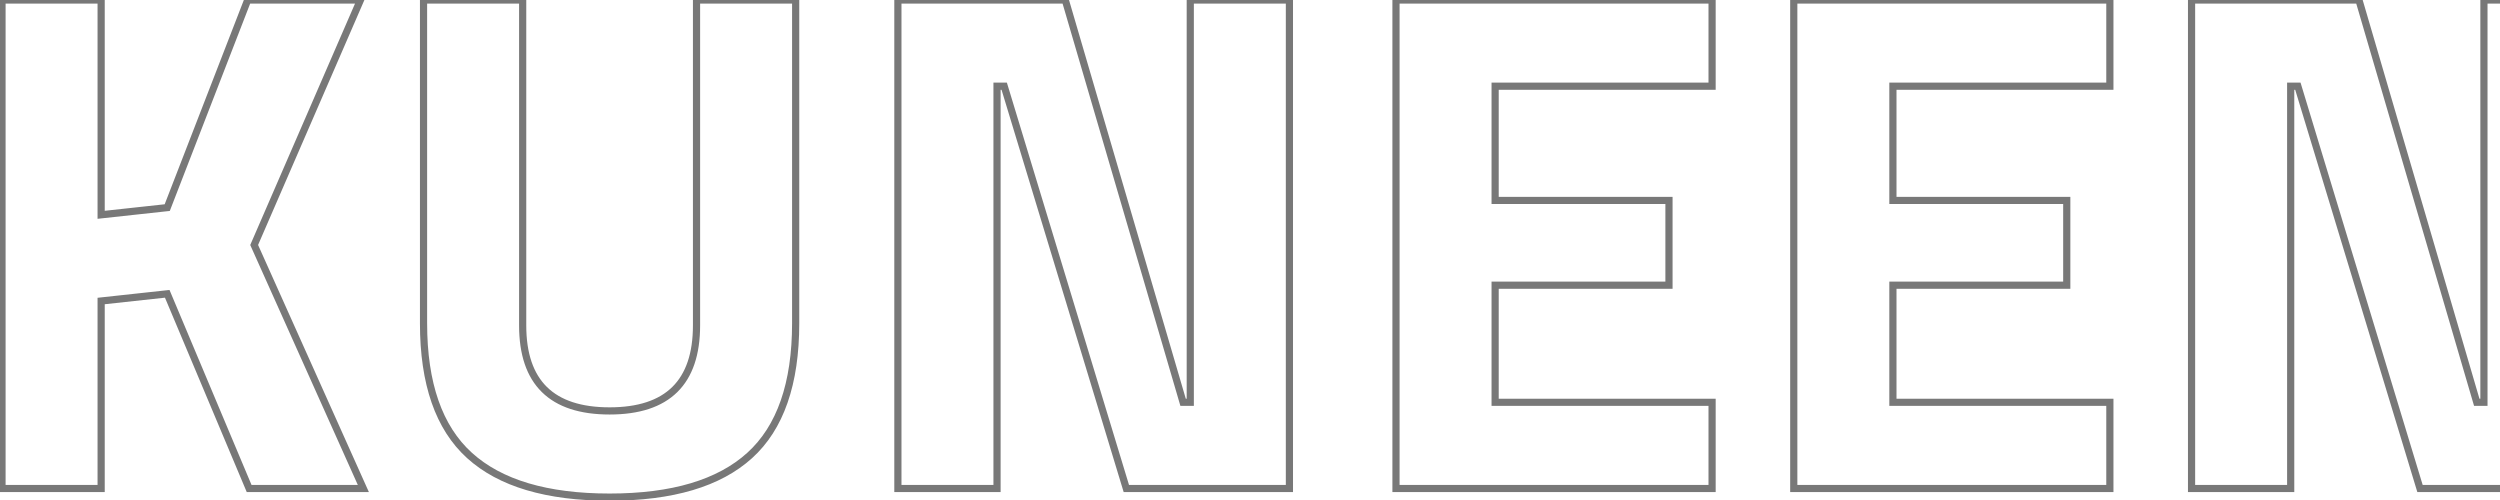
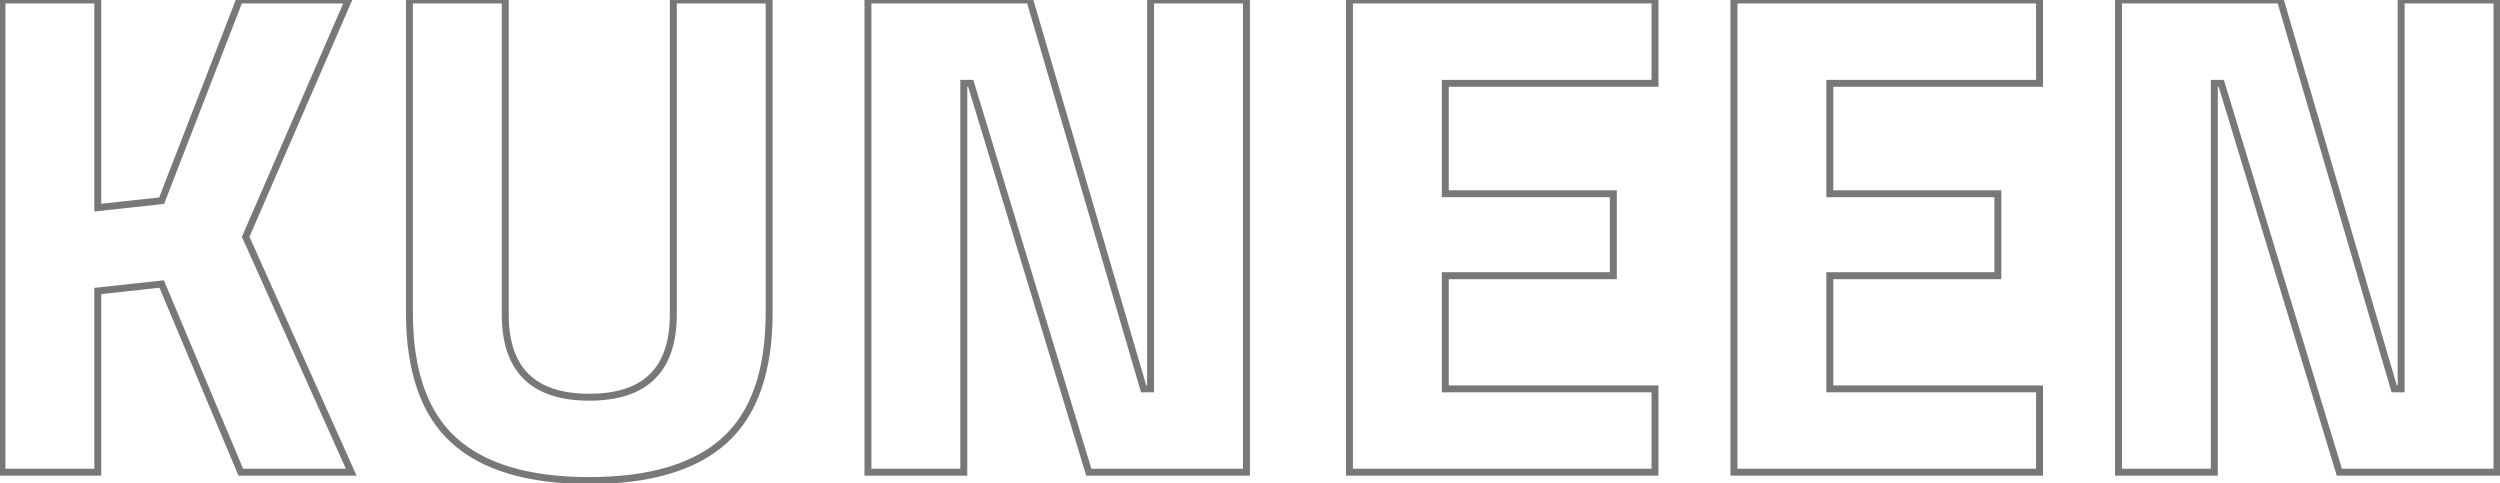
- <svg xmlns="http://www.w3.org/2000/svg" width="696" height="139" viewBox="0 0 696 139" fill="none">
-   <path d="M28.158 83.8L28.05 82.806L27.158 82.903V83.8H28.158ZM46.558 81.8L47.48 81.412L47.191 80.725L46.45 80.806L46.558 81.8ZM69.358 136L68.436 136.388L68.694 137H69.358V136ZM101.158 136V137H102.702L102.07 135.591L101.158 136ZM70.758 68.2L69.841 67.802L69.665 68.207L69.845 68.609L70.758 68.2ZM100.358 0L101.275 0.398L101.882 -1H100.358V0ZM68.958 0V-1H68.273L68.025 -0.361L68.958 0ZM46.558 57.8L46.666 58.794L47.27 58.728L47.49 58.161L46.558 57.8ZM28.158 59.8H27.158V60.915L28.266 60.794L28.158 59.8ZM28.158 0H29.158V-1H28.158V0ZM0.558 0V-1H-0.442V0H0.558ZM0.558 136H-0.442V137H0.558V136ZM28.158 136V137H29.158V136H28.158ZM28.266 84.794L46.666 82.794L46.45 80.806L28.05 82.806L28.266 84.794ZM45.636 82.188L68.436 136.388L70.28 135.612L47.48 81.412L45.636 82.188ZM69.358 137H101.158V135H69.358V137ZM102.07 135.591L71.67 67.791L69.845 68.609L100.245 136.409L102.07 135.591ZM71.675 68.598L101.275 0.398L99.441 -0.398L69.841 67.802L71.675 68.598ZM100.358 -1H68.958V1H100.358V-1ZM68.025 -0.361L45.625 57.439L47.49 58.161L69.89 0.361L68.025 -0.361ZM46.45 56.806L28.05 58.806L28.266 60.794L46.666 58.794L46.45 56.806ZM29.158 59.8V0H27.158V59.8H29.158ZM28.158 -1H0.558V1H28.158V-1ZM-0.442 0V136H1.558V0H-0.442ZM0.558 137H28.158V135H0.558V137ZM29.158 136V83.8H27.158V136H29.158ZM145.512 0H146.512V-1H145.512V0ZM193.913 0V-1H192.913V0H193.913ZM221.513 0H222.513V-1H221.513V0ZM208.713 126.8L208.041 126.059L208.713 126.8ZM130.712 126.8L130.041 127.541L130.712 126.8ZM117.913 0V-1H116.913V0H117.913ZM144.512 0V90.6H146.512V0H144.512ZM144.512 90.6C144.512 98.692 146.571 104.943 150.861 109.163C155.149 113.38 161.496 115.4 169.713 115.4V113.4C161.796 113.4 156.043 111.454 152.264 107.737C148.488 104.023 146.512 98.375 146.512 90.6H144.512ZM169.713 115.4C177.929 115.4 184.276 113.38 188.564 109.163C192.854 104.943 194.913 98.692 194.913 90.6H192.913C192.913 98.375 190.937 104.023 187.161 107.737C183.382 111.454 177.629 113.4 169.713 113.4V115.4ZM194.913 90.6V0H192.913V90.6H194.913ZM193.913 1H221.513V-1H193.913V1ZM220.513 0V90H222.513V0H220.513ZM220.513 90C220.513 106.649 216.284 118.588 208.041 126.059L209.384 127.541C218.207 119.545 222.513 106.951 222.513 90H220.513ZM208.041 126.059C199.767 133.558 187.055 137.4 169.713 137.4V139.4C187.303 139.4 200.592 135.509 209.384 127.541L208.041 126.059ZM169.713 137.4C152.37 137.4 139.658 133.558 131.384 126.059L130.041 127.541C138.833 135.509 152.122 139.4 169.713 139.4V137.4ZM131.384 126.059C123.141 118.588 118.913 106.649 118.913 90H116.913C116.913 106.951 121.218 119.545 130.041 127.541L131.384 126.059ZM118.913 90V0H116.913V90H118.913ZM117.913 1H145.512V-1H117.913V1ZM277.572 136V137H278.572V136H277.572ZM277.572 24V23H276.572V24H277.572ZM279.572 24L280.529 23.709L280.313 23H279.572V24ZM313.572 136L312.615 136.29L312.83 137H313.572V136ZM358.972 136V137H359.972V136H358.972ZM358.972 0H359.972V-1H358.972V0ZM331.372 0V-1H330.372V0H331.372ZM331.372 112V113H332.372V112H331.372ZM329.372 112L328.412 112.281L328.623 113H329.372V112ZM296.572 0L297.532 -0.281L297.321 -1H296.572V0ZM249.972 0V-1H248.972V0H249.972ZM249.972 136H248.972V137H249.972V136ZM278.572 136V24H276.572V136H278.572ZM277.572 25H279.572V23H277.572V25ZM278.615 24.291L312.615 136.29L314.529 135.71L280.529 23.709L278.615 24.291ZM313.572 137H358.972V135H313.572V137ZM359.972 136V0H357.972V136H359.972ZM358.972 -1H331.372V1H358.972V-1ZM330.372 0V112H332.372V0H330.372ZM331.372 111H329.372V113H331.372V111ZM330.332 111.719L297.532 -0.281L295.612 0.281L328.412 112.281L330.332 111.719ZM296.572 -1H249.972V1H296.572V-1ZM248.972 0V136H250.972V0H248.972ZM249.972 137H277.572V135H249.972V137ZM476.644 136V137H477.644V136H476.644ZM476.644 112H477.644V111H476.644V112ZM416.244 112H415.244V113H416.244V112ZM416.244 79.4V78.4H415.244V79.4H416.244ZM464.644 79.4V80.4H465.644V79.4H464.644ZM464.644 55.8H465.644V54.8H464.644V55.8ZM416.244 55.8H415.244V56.8H416.244V55.8ZM416.244 24V23H415.244V24H416.244ZM476.644 24V25H477.644V24H476.644ZM476.644 0H477.644V-1H476.644V0ZM388.644 0V-1H387.644V0H388.644ZM388.644 136H387.644V137H388.644V136ZM477.644 136V112H475.644V136H477.644ZM476.644 111H416.244V113H476.644V111ZM417.244 112V79.4H415.244V112H417.244ZM416.244 80.4H464.644V78.4H416.244V80.4ZM465.644 79.4V55.8H463.644V79.4H465.644ZM464.644 54.8H416.244V56.8H464.644V54.8ZM417.244 55.8V24H415.244V55.8H417.244ZM416.244 25H476.644V23H416.244V25ZM477.644 24V0H475.644V24H477.644ZM476.644 -1H388.644V1H476.644V-1ZM387.644 0V136H389.644V0H387.644ZM388.644 137H476.644V135H388.644V137ZM587.386 136V137H588.386V136H587.386ZM587.386 112H588.386V111H587.386V112ZM526.986 112H525.986V113H526.986V112ZM526.986 79.4V78.4H525.986V79.4H526.986ZM575.386 79.4V80.4H576.386V79.4H575.386ZM575.386 55.8H576.386V54.8H575.386V55.8ZM526.986 55.8H525.986V56.8H526.986V55.8ZM526.986 24V23H525.986V24H526.986ZM587.386 24V25H588.386V24H587.386ZM587.386 0H588.386V-1H587.386V0ZM499.386 0V-1H498.386V0H499.386ZM499.386 136H498.386V137H499.386V136ZM588.386 136V112H586.386V136H588.386ZM587.386 111H526.986V113H587.386V111ZM527.986 112V79.4H525.986V112H527.986ZM526.986 80.4H575.386V78.4H526.986V80.4ZM576.386 79.4V55.8H574.386V79.4H576.386ZM575.386 54.8H526.986V56.8H575.386V54.8ZM527.986 55.8V24H525.986V55.8H527.986ZM526.986 25H587.386V23H526.986V25ZM588.386 24V0H586.386V24H588.386ZM587.386 -1H499.386V1H587.386V-1ZM498.386 0V136H500.386V0H498.386ZM499.386 137H587.386V135H499.386V137ZM637.728 136V137H638.728V136H637.728ZM637.728 24V23H636.728V24H637.728ZM639.728 24L640.685 23.709L640.47 23H639.728V24ZM673.728 136L672.771 136.29L672.987 137H673.728V136ZM719.128 136V137H720.128V136H719.128ZM719.128 0H720.128V-1H719.128V0ZM691.528 0V-1H690.528V0H691.528ZM691.528 112V113H692.528V112H691.528ZM689.528 112L688.568 112.281L688.779 113H689.528V112ZM656.728 0L657.688 -0.281L657.477 -1H656.728V0ZM610.128 0V-1H609.128V0H610.128ZM610.128 136H609.128V137H610.128V136ZM638.728 136V24H636.728V136H638.728ZM637.728 25H639.728V23H637.728V25ZM638.771 24.291L672.771 136.29L674.685 135.71L640.685 23.709L638.771 24.291ZM673.728 137H719.128V135H673.728V137ZM720.128 136V0H718.128V136H720.128ZM719.128 -1H691.528V1H719.128V-1ZM690.528 0V112H692.528V0H690.528ZM691.528 111H689.528V113H691.528V111ZM690.488 111.719L657.688 -0.281L655.768 0.281L688.568 112.281L690.488 111.719ZM656.728 -1H610.128V1H656.728V-1ZM609.128 0V136H611.128V0H609.128ZM610.128 137H637.728V135H610.128V137Z" fill="#787878" />
+ <svg xmlns="http://www.w3.org/2000/svg" width="720" height="139" viewBox="0 0 720 139" fill="none">
+   <path d="M28.158 83.8L28.05 82.806L27.158 82.903V83.8H28.158ZM46.558 81.8L47.48 81.412L47.191 80.725L46.45 80.806L46.558 81.8ZM69.358 136L68.436 136.388L68.694 137H69.358V136ZM101.158 136V137H102.702L102.07 135.591L101.158 136ZM70.758 68.2L69.841 67.802L69.665 68.207L69.845 68.609L70.758 68.2ZM100.358 -1.43051e-06L101.275 0.398L101.882 -1H100.358V-1.43051e-06ZM68.958 -1.43051e-06V-1H68.273L68.025 -0.361L68.958 -1.43051e-06ZM46.558 57.8L46.666 58.794L47.27 58.728L47.49 58.161L46.558 57.8ZM28.158 59.8H27.158V60.915L28.266 60.794L28.158 59.8ZM28.158 -1.43051e-06H29.158V-1H28.158V-1.43051e-06ZM0.558 -1.43051e-06V-1H-0.442V-1.43051e-06H0.558ZM0.558 136H-0.442V137H0.558V136ZM28.158 136V137H29.158V136H28.158ZM28.266 84.794L46.666 82.794L46.45 80.806L28.05 82.806L28.266 84.794ZM45.636 82.188L68.436 136.388L70.28 135.612L47.48 81.412L45.636 82.188ZM69.358 137H101.158V135H69.358V137ZM102.07 135.591L71.67 67.791L69.845 68.609L100.245 136.409L102.07 135.591ZM71.675 68.598L101.275 0.398L99.441 -0.398L69.841 67.802L71.675 68.598ZM100.358 -1H68.958V1H100.358V-1ZM68.025 -0.361L45.625 57.439L47.49 58.161L69.89 0.361L68.025 -0.361ZM46.45 56.806L28.05 58.806L28.266 60.794L46.666 58.794L46.45 56.806ZM29.158 59.8V-1.43051e-06H27.158V59.8H29.158ZM28.158 -1H0.558V1H28.158V-1ZM-0.442 -1.43051e-06V136H1.558V-1.43051e-06H-0.442ZM0.558 137H28.158V135H0.558V137ZM29.158 136V83.8H27.158V136H29.158ZM145.513 -1.43051e-06H146.513V-1H145.513V-1.43051e-06ZM193.913 -1.43051e-06V-1H192.913V-1.43051e-06H193.913ZM221.513 -1.43051e-06H222.513V-1H221.513V-1.43051e-06ZM208.713 126.8L208.041 126.059L208.041 126.059L208.713 126.8ZM130.712 126.8L130.041 127.541L130.041 127.541L130.712 126.8ZM117.913 -1.43051e-06V-1H116.913V-1.43051e-06H117.913ZM144.513 -1.43051e-06V90.6H146.513V-1.43051e-06H144.513ZM144.513 90.6C144.513 98.692 146.571 104.943 150.861 109.163C155.149 113.38 161.496 115.4 169.713 115.4V113.4C161.796 113.4 156.043 111.454 152.264 107.737C148.488 104.023 146.513 98.375 146.513 90.6H144.513ZM169.713 115.4C177.929 115.4 184.276 113.38 188.564 109.163C192.854 104.943 194.913 98.692 194.913 90.6H192.913C192.913 98.375 190.937 104.023 187.161 107.737C183.382 111.454 177.629 113.4 169.713 113.4V115.4ZM194.913 90.6V-1.43051e-06H192.913V90.6H194.913ZM193.913 1H221.513V-1H193.913V1ZM220.513 -1.43051e-06V90H222.513V-1.43051e-06H220.513ZM220.513 90C220.513 106.649 216.284 118.588 208.041 126.059L209.384 127.541C218.207 119.545 222.513 106.951 222.513 90H220.513ZM208.041 126.059C199.767 133.558 187.055 137.4 169.713 137.4V139.4C187.303 139.4 200.592 135.509 209.384 127.541L208.041 126.059ZM169.713 137.4C152.37 137.4 139.658 133.558 131.384 126.059L130.041 127.541C138.833 135.509 152.122 139.4 169.713 139.4V137.4ZM131.384 126.059C123.141 118.588 118.913 106.649 118.913 90H116.913C116.913 106.951 121.218 119.545 130.041 127.541L131.384 126.059ZM118.913 90V-1.43051e-06H116.913V90H118.913ZM117.913 1H145.513V-1H117.913V1ZM277.572 136V137H278.572V136H277.572ZM277.572 24V23H276.572V24H277.572ZM279.572 24L280.529 23.709L280.313 23H279.572V24ZM313.572 136L312.615 136.29L312.83 137H313.572V136ZM358.972 136V137H359.972V136H358.972ZM358.972 -1.43051e-06H359.972V-1H358.972V-1.43051e-06ZM331.372 -1.43051e-06V-1H330.372V-1.43051e-06H331.372ZM331.372 112V113H332.372V112H331.372ZM329.372 112L328.412 112.281L328.623 113H329.372V112ZM296.572 -1.43051e-06L297.532 -0.281L297.321 -1H296.572V-1.43051e-06ZM249.972 -1.43051e-06V-1H248.972V-1.43051e-06H249.972ZM249.972 136H248.972V137H249.972V136ZM278.572 136V24H276.572V136H278.572ZM277.572 25H279.572V23H277.572V25ZM278.615 24.291L312.615 136.29L314.529 135.71L280.529 23.709L278.615 24.291ZM313.572 137H358.972V135H313.572V137ZM359.972 136V-1.43051e-06H357.972V136H359.972ZM358.972 -1H331.372V1H358.972V-1ZM330.372 -1.43051e-06V112H332.372V-1.43051e-06H330.372ZM331.372 111H329.372V113H331.372V111ZM330.332 111.719L297.532 -0.281L295.612 0.281L328.412 112.281L330.332 111.719ZM296.572 -1H249.972V1H296.572V-1ZM248.972 -1.43051e-06V136H250.972V-1.43051e-06H248.972ZM249.972 137H277.572V135H249.972V137ZM476.644 136V137H477.644V136H476.644ZM476.644 112H477.644V111H476.644V112ZM416.244 112H415.244V113H416.244V112ZM416.244 79.4V78.4H415.244V79.4H416.244ZM464.644 79.4V80.4H465.644V79.4H464.644ZM464.644 55.8H465.644V54.8H464.644V55.8ZM416.244 55.8H415.244V56.8H416.244V55.8ZM416.244 24V23H415.244V24H416.244ZM476.644 24V25H477.644V24H476.644ZM476.644 -1.43051e-06H477.644V-1H476.644V-1.43051e-06ZM388.644 -1.43051e-06V-1H387.644V-1.43051e-06H388.644ZM388.644 136H387.644V137H388.644V136ZM477.644 136V112H475.644V136H477.644ZM476.644 111H416.244V113H476.644V111ZM417.244 112V79.4H415.244V112H417.244ZM416.244 80.4H464.644V78.4H416.244V80.4ZM465.644 79.4V55.8H463.644V79.4H465.644ZM464.644 54.8H416.244V56.8H464.644V54.8ZM417.244 55.8V24H415.244V55.8H417.244ZM416.244 25H476.644V23H416.244V25ZM477.644 24V-1.43051e-06H475.644V24H477.644ZM476.644 -1H388.644V1H476.644V-1ZM387.644 -1.43051e-06V136H389.644V-1.43051e-06H387.644ZM388.644 137H476.644V135H388.644V137ZM587.386 136V137H588.386V136H587.386ZM587.386 112H588.386V111H587.386V112ZM526.986 112H525.986V113H526.986V112ZM526.986 79.4V78.4H525.986V79.4H526.986ZM575.386 79.4V80.4H576.386V79.4H575.386ZM575.386 55.8H576.386V54.8H575.386V55.8ZM526.986 55.8H525.986V56.8H526.986V55.8ZM526.986 24V23H525.986V24H526.986ZM587.386 24V25H588.386V24H587.386ZM587.386 -1.43051e-06H588.386V-1H587.386V-1.43051e-06ZM499.386 -1.43051e-06V-1H498.386V-1.43051e-06H499.386ZM499.386 136H498.386V137H499.386V136ZM588.386 136V112H586.386V136H588.386ZM587.386 111H526.986V113H587.386V111ZM527.986 112V79.4H525.986V112H527.986ZM526.986 80.4H575.386V78.4H526.986V80.4ZM576.386 79.4V55.8H574.386V79.4H576.386ZM575.386 54.8H526.986V56.8H575.386V54.8ZM527.986 55.8V24H525.986V55.8H527.986ZM526.986 25H587.386V23H526.986V25ZM588.386 24V-1.43051e-06H586.386V24H588.386ZM587.386 -1H499.386V1H587.386V-1ZM498.386 -1.43051e-06V136H500.386V-1.43051e-06H498.386ZM499.386 137H587.386V135H499.386V137ZM637.728 136V137H638.728V136H637.728ZM637.728 24V23H636.728V24H637.728ZM639.728 24L640.685 23.709L640.47 23H639.728V24ZM673.728 136L672.771 136.29L672.987 137H673.728V136ZM719.128 136V137H720.128V136H719.128ZM719.128 -1.43051e-06H720.128V-1H719.128V-1.43051e-06ZM691.528 -1.43051e-06V-1H690.528V-1.43051e-06H691.528ZM691.528 112V113H692.528V112H691.528ZM689.528 112L688.568 112.281L688.779 113H689.528V112ZM656.728 -1.43051e-06L657.688 -0.281L657.477 -1H656.728V-1.43051e-06ZM610.128 -1.43051e-06V-1H609.128V-1.43051e-06H610.128ZM610.128 136H609.128V137H610.128V136ZM638.728 136V24H636.728V136H638.728ZM637.728 25H639.728V23H637.728V25ZM638.771 24.291L672.771 136.29L674.685 135.71L640.685 23.709L638.771 24.291ZM673.728 137H719.128V135H673.728V137ZM720.128 136V-1.43051e-06H718.128V136H720.128ZM719.128 -1H691.528V1H719.128V-1ZM690.528 -1.43051e-06V112H692.528V-1.43051e-06H690.528ZM691.528 111H689.528V113H691.528V111ZM690.488 111.719L657.688 -0.281L655.768 0.281L688.568 112.281L690.488 111.719ZM656.728 -1H610.128V1H656.728V-1ZM609.128 -1.43051e-06V136H611.128V-1.43051e-06H609.128ZM610.128 137H637.728V135H610.128V137Z" fill="#787878" />
</svg>
